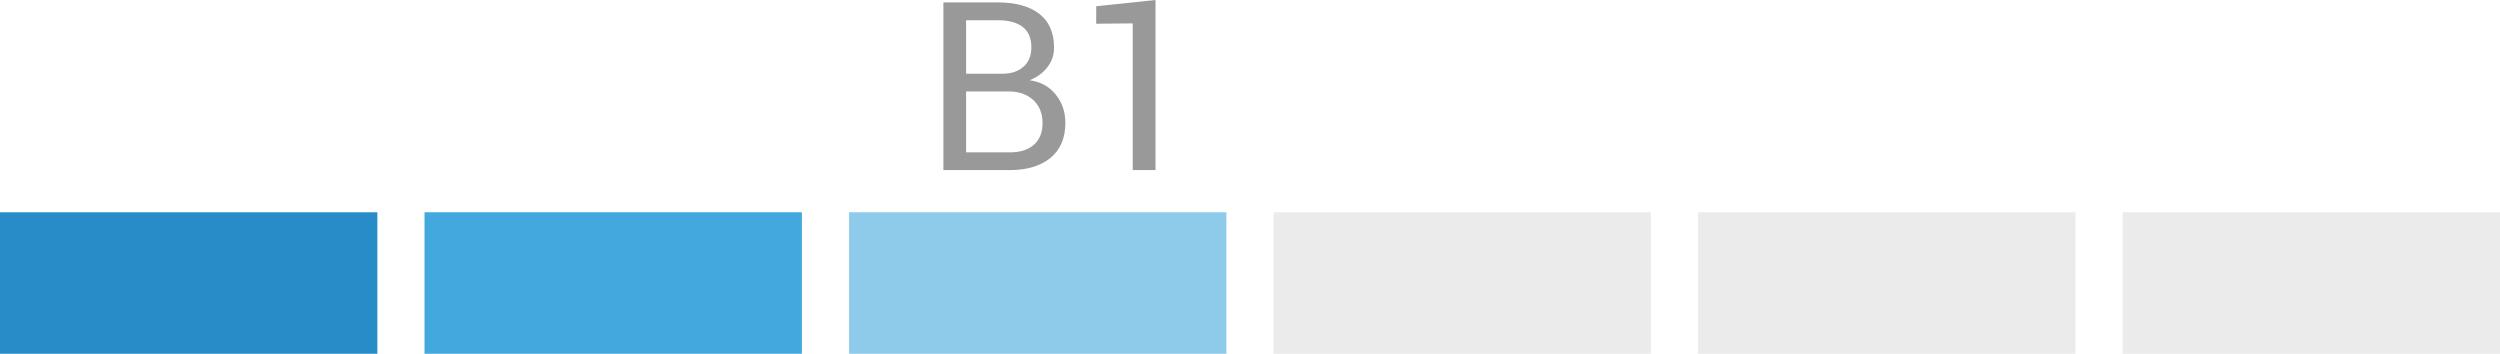
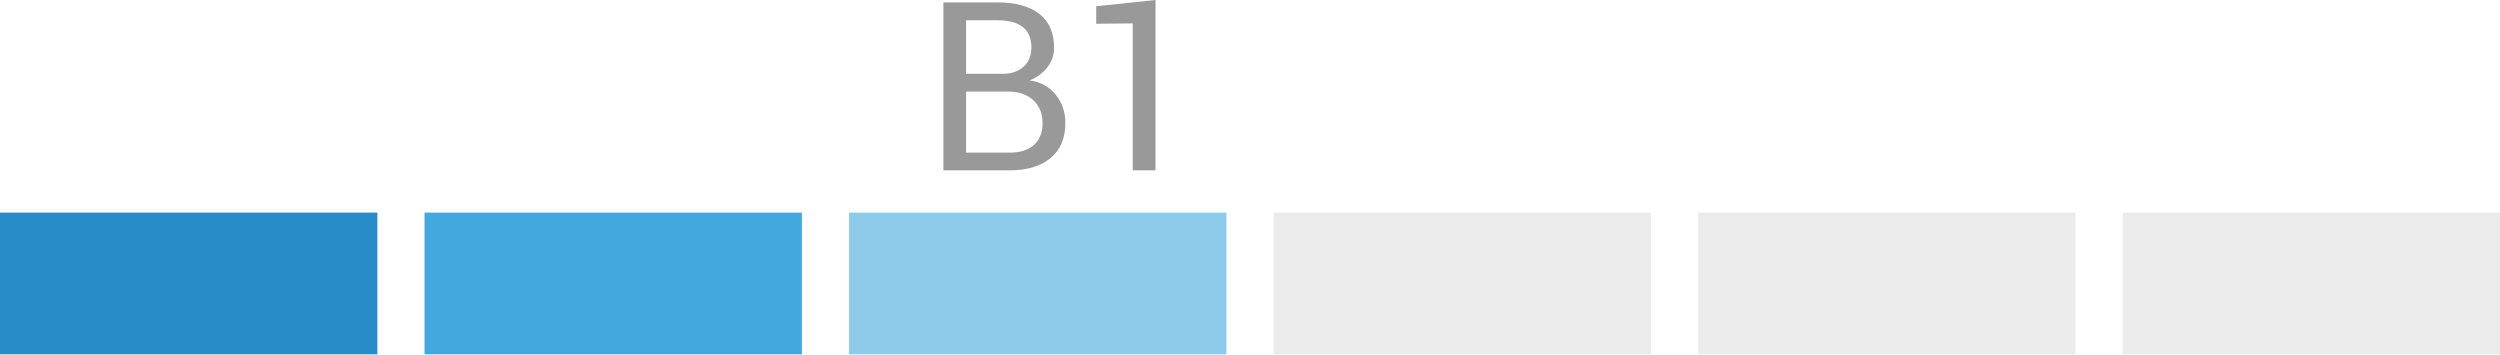
- <svg xmlns="http://www.w3.org/2000/svg" width="106px" height="15px" viewBox="0 0 106 15" version="1.1">
+ <svg xmlns="http://www.w3.org/2000/svg" width="127px" height="18px" viewBox="0 0 127 18" version="1.1">
  <g id="PuzzleCV-v3" stroke="none" stroke-width="1" fill="none" fill-rule="evenodd">
-     <g id="Artboard" transform="translate(-401, -256)">
-       <g id="b1" transform="translate(401, 256)">
-         <rect id="Rectangle" fill="#278CC7" x="0" y="9" width="16" height="6" />
-         <rect id="Rectangle" fill="#43A8DD" x="18" y="9" width="16" height="6" />
-         <rect id="Rectangle" fill="#8ECBEB" x="36" y="9" width="16" height="6" />
-         <rect id="Rectangle" fill="#EBEBEB" x="54" y="9" width="16" height="6" />
-         <rect id="Rectangle" fill="#EBEBEB" x="72" y="9" width="16" height="6" />
-         <rect id="Rectangle" fill="#EBEBEB" x="90" y="9" width="16" height="6" />
-         <g transform="translate(40, 0)" fill="#999999">
-           <path d="M0,7.212 L0,0.103 L2.319,0.103 C3.062,0.103 3.643,0.263 4.062,0.583 C4.482,0.904 4.692,1.385 4.692,2.026 C4.692,2.332 4.598,2.607 4.409,2.849 C4.22,3.092 3.97,3.276 3.657,3.403 C4.123,3.468 4.491,3.67 4.763,4.009 C5.035,4.347 5.171,4.746 5.171,5.205 C5.171,5.856 4.959,6.353 4.536,6.697 C4.113,7.04 3.54,7.212 2.817,7.212 L0,7.212 Z M0.962,3.877 L0.962,6.46 L2.817,6.46 C3.257,6.46 3.598,6.352 3.84,6.135 C4.083,5.919 4.204,5.612 4.204,5.215 C4.204,4.821 4.08,4.504 3.833,4.263 C3.586,4.022 3.252,3.893 2.832,3.877 L0.962,3.877 Z M0.962,3.125 L2.52,3.125 C2.878,3.125 3.169,3.027 3.394,2.83 C3.618,2.633 3.73,2.358 3.73,2.007 C3.73,1.623 3.609,1.335 3.367,1.145 C3.124,0.955 2.775,0.859 2.319,0.859 L0.962,0.859 L0.962,3.125 Z" id="Combined-Shape" />
-           <polygon id="Path" points="8.994 7.212 8.027 7.212 8.027 0.991 6.479 1.006 6.479 0.264 8.994 0" />
+     <g id="Language-Levels" transform="translate(-554, -344)">
+       <g id="b1" transform="translate(554, 344)">
+         <rect id="Rectangle" fill="#278CC7" x="0" y="10.8" width="19.17" height="7.2" />
+         <rect id="Rectangle" fill="#43A8DD" x="21.566" y="10.8" width="19.17" height="7.2" />
+         <rect id="Rectangle" fill="#8ECBEB" x="43.132" y="10.8" width="19.17" height="7.2" />
+         <rect id="Rectangle" fill="#EBEBEB" x="64.698" y="10.8" width="19.17" height="7.2" />
+         <rect id="Rectangle" fill="#EBEBEB" x="86.264" y="10.8" width="19.17" height="7.2" />
+         <rect id="Rectangle" fill="#EBEBEB" x="107.83" y="10.8" width="19.17" height="7.2" />
+         <g transform="translate(47.92453, 0)" fill="#999999">
+           <path d="M0,8.654 L0,0.123 L2.779,0.123 C3.668,0.123 4.364,0.315 4.867,0.7 C5.37,1.085 5.622,1.662 5.622,2.432 C5.622,2.799 5.509,3.128 5.283,3.419 C5.056,3.71 4.756,3.932 4.382,4.084 C4.939,4.162 5.381,4.404 5.707,4.811 C6.032,5.217 6.195,5.695 6.195,6.246 C6.195,7.027 5.942,7.624 5.435,8.036 C4.928,8.448 4.241,8.654 3.376,8.654 L0,8.654 Z M1.152,4.652 L1.152,7.752 L3.376,7.752 C3.902,7.752 4.311,7.622 4.601,7.362 C4.892,7.103 5.037,6.734 5.037,6.258 C5.037,5.785 4.889,5.404 4.592,5.115 C4.296,4.826 3.896,4.672 3.393,4.652 L1.152,4.652 Z M1.152,3.75 L3.019,3.75 C3.448,3.75 3.797,3.632 4.066,3.396 C4.335,3.159 4.47,2.83 4.47,2.408 C4.47,1.947 4.324,1.603 4.034,1.374 C3.743,1.146 3.325,1.031 2.779,1.031 L1.152,1.031 L1.152,3.75 Z" id="Combined-Shape" />
+           <polygon id="Path" points="10.776 8.654 9.618 8.654 9.618 1.189 7.763 1.207 7.763 0.316 10.776 0" />
        </g>
      </g>
    </g>
  </g>
</svg>
